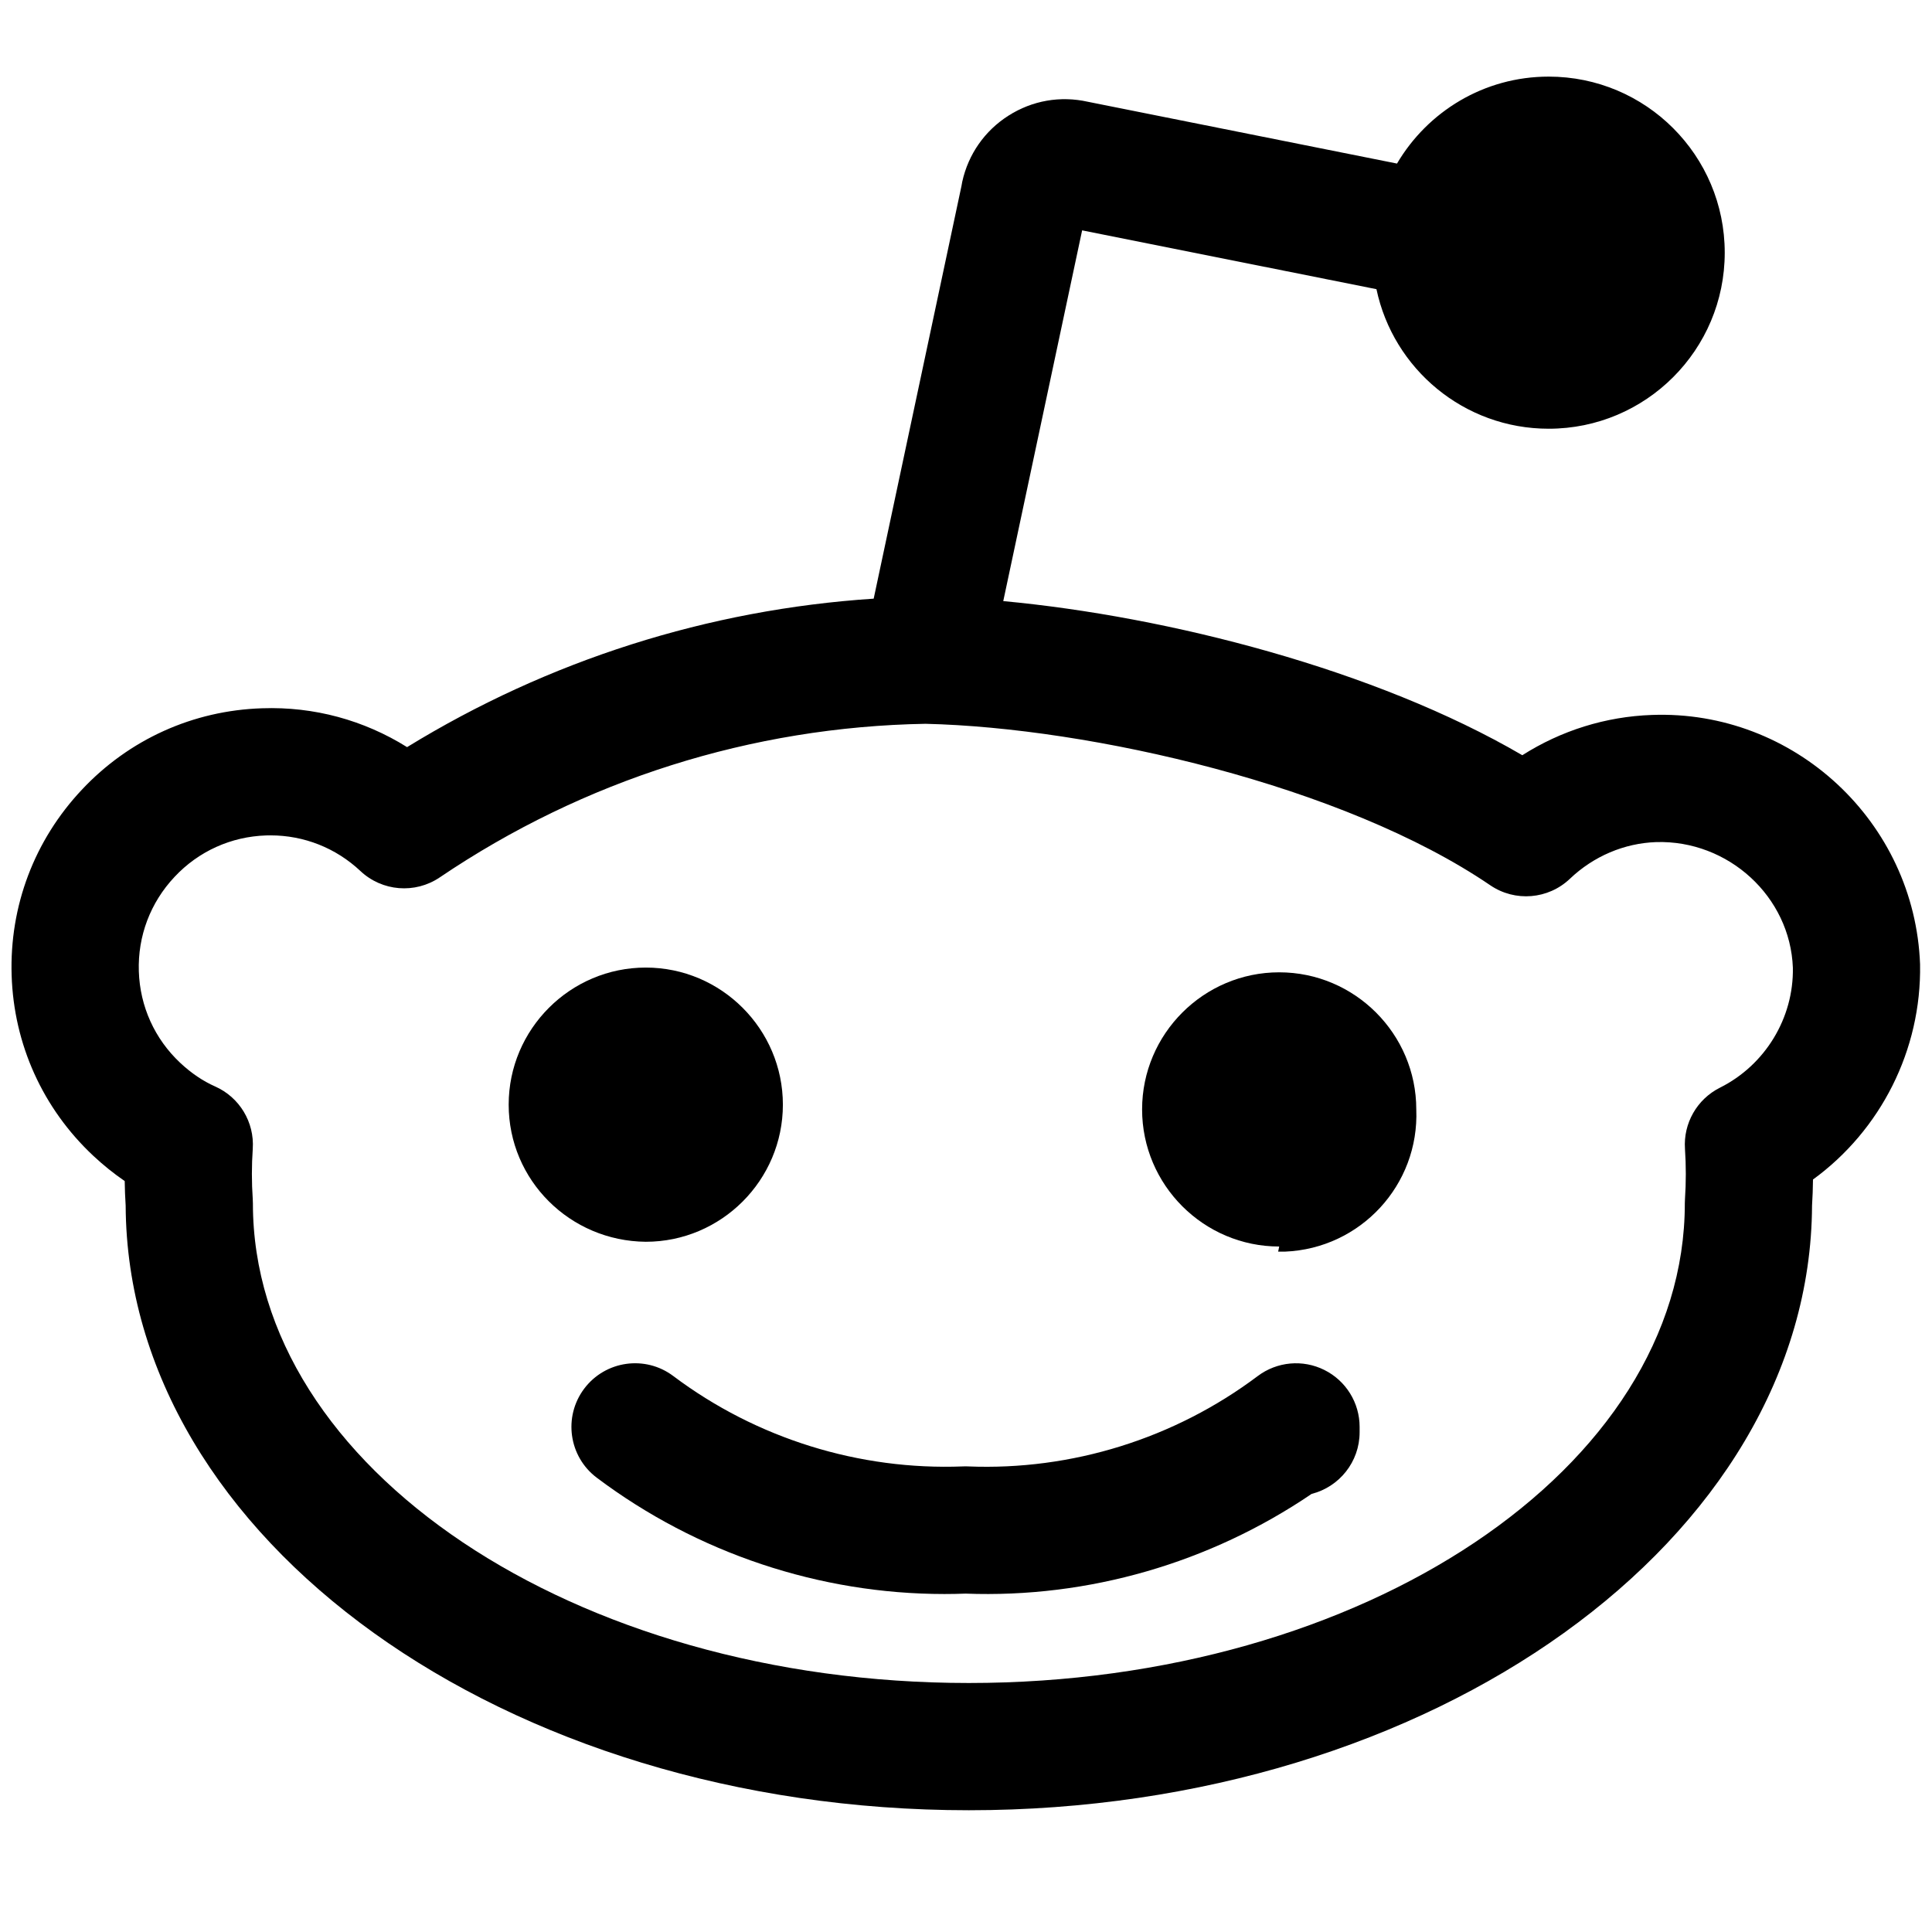
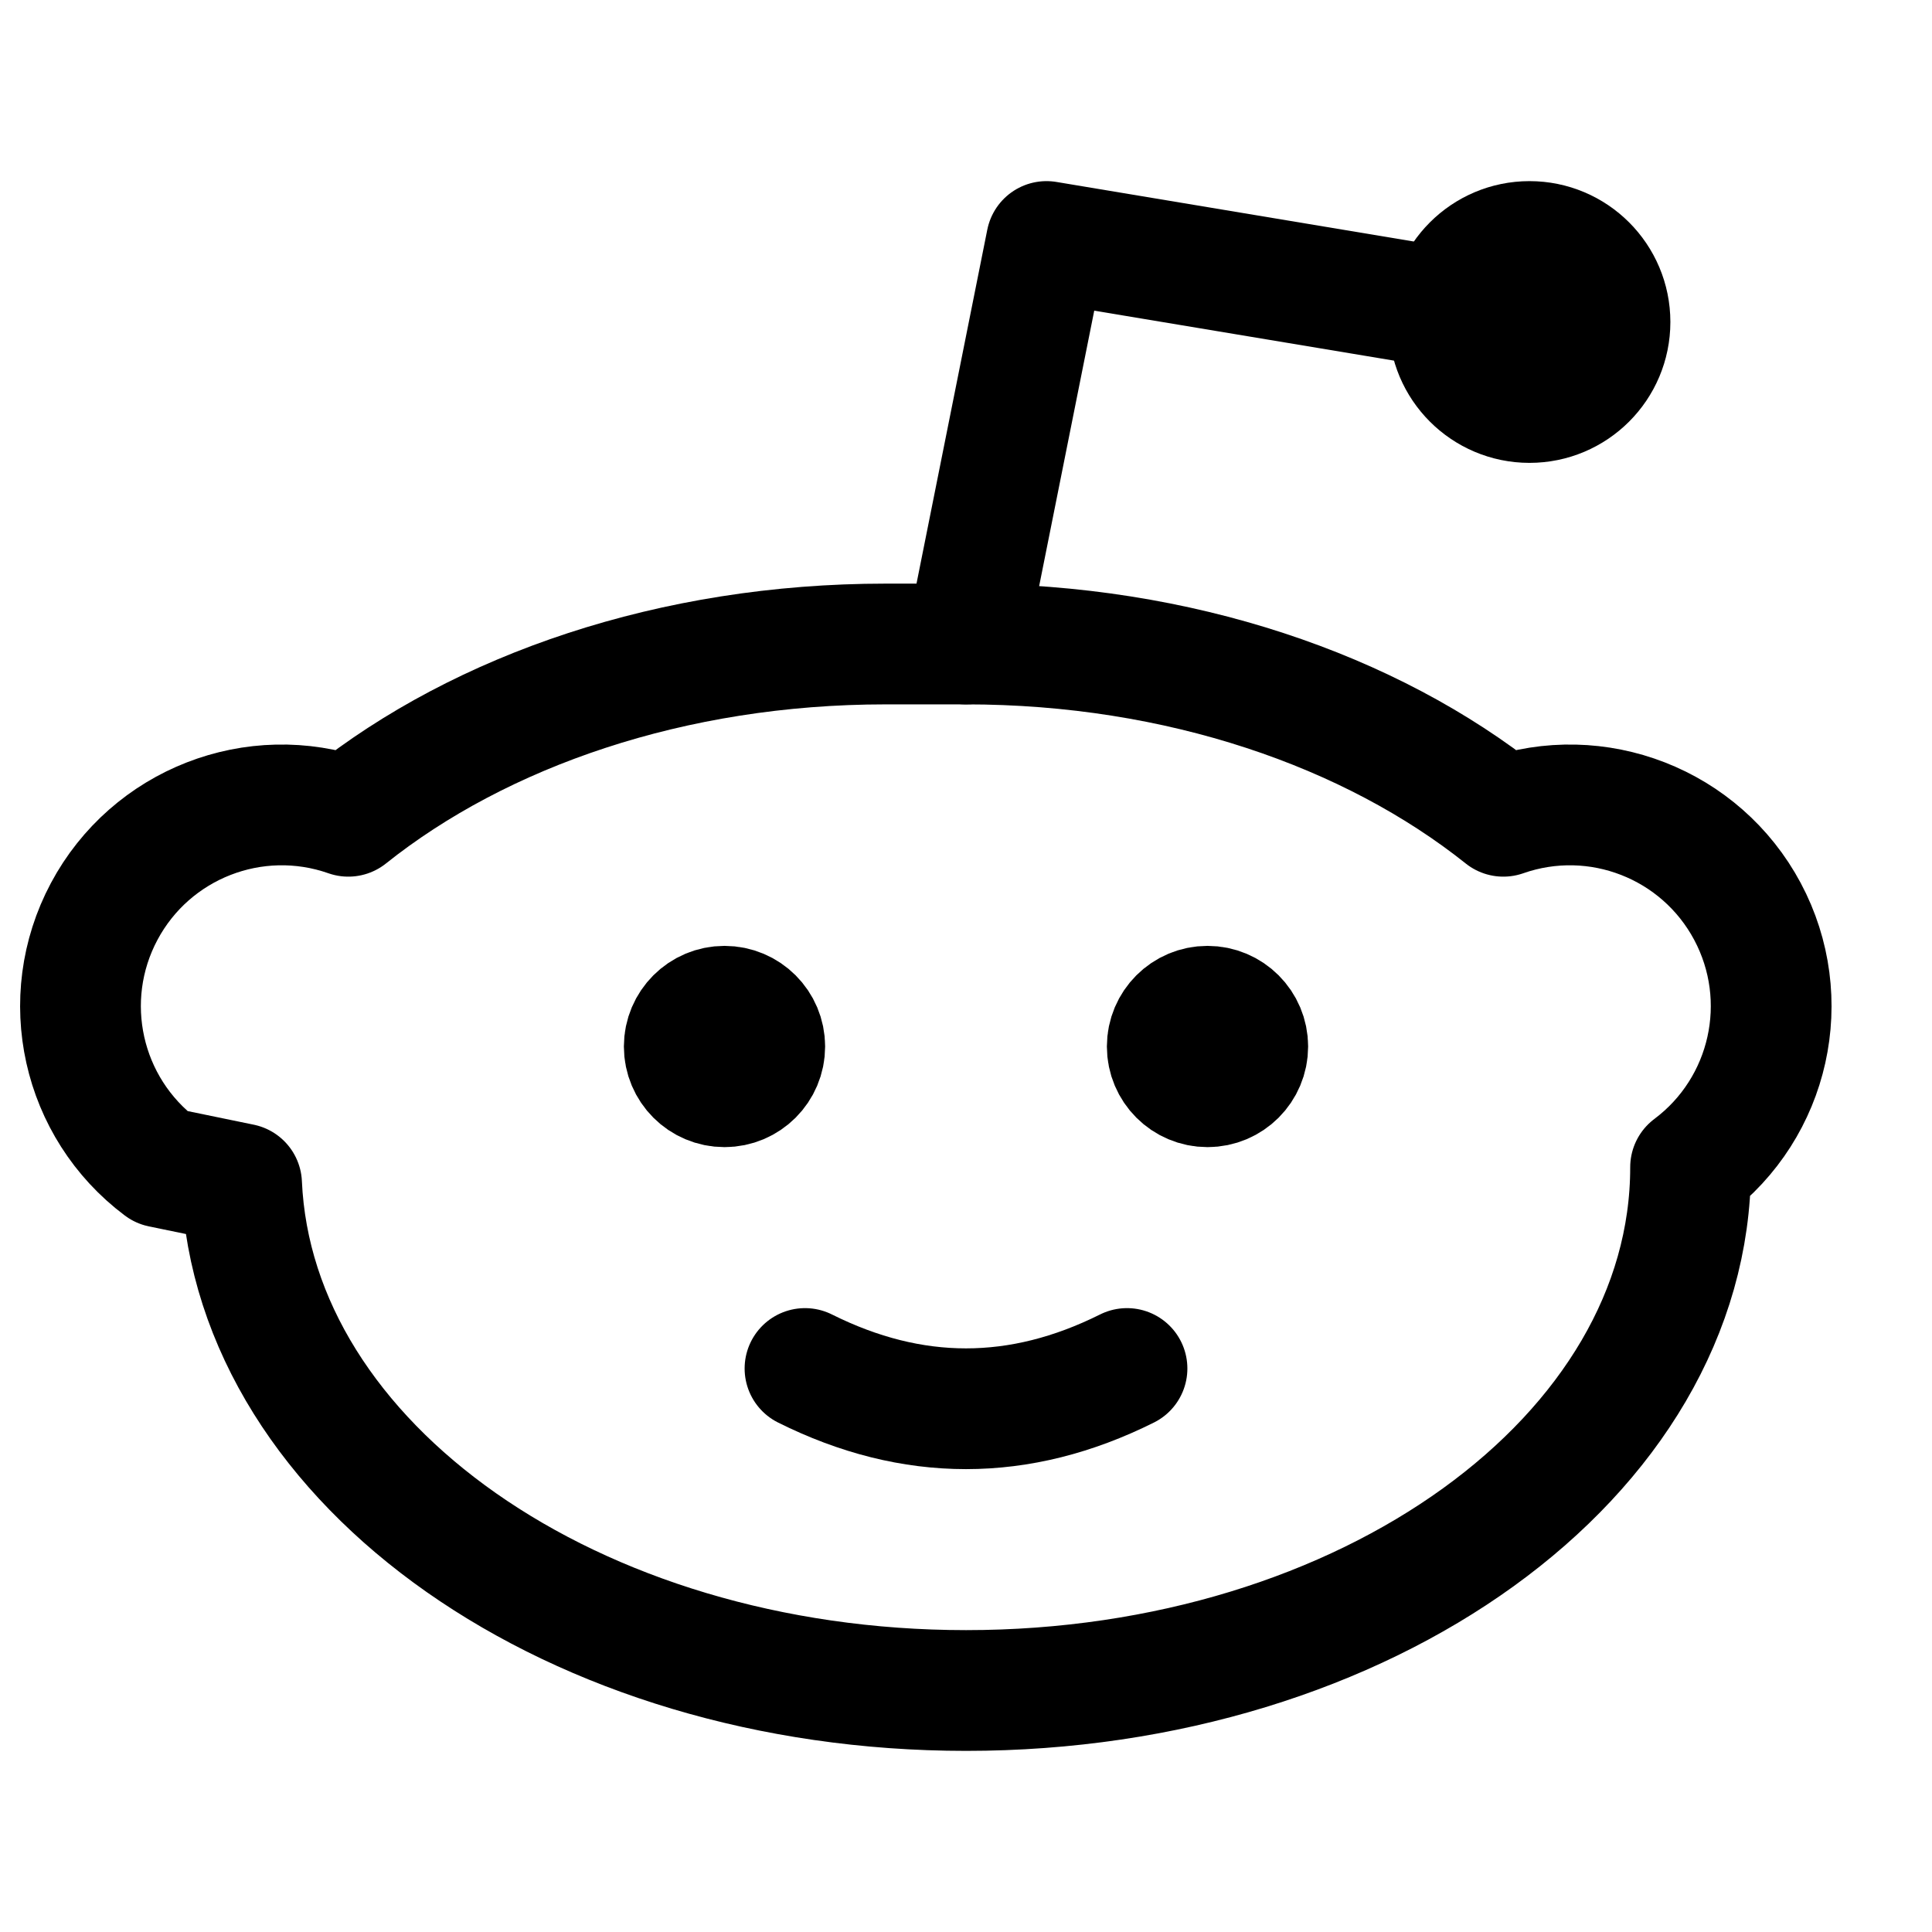
- <svg xmlns="http://www.w3.org/2000/svg" version="1.1" width="256" height="256" viewBox="0 0 256 256" xml:space="preserve">
-   <defs>
- </defs>
-   <g style="stroke: none; stroke-width: 0; stroke-dasharray: none; stroke-linecap: butt; stroke-linejoin: miter; stroke-miterlimit: 10; fill: none; fill-rule: nonzero; opacity: 1;" transform="translate(1.406593 1.406593) scale(2.81 2.81)">
-     <path d="M 61.951 64.101 c -1.017 -0.509 -2.234 -0.397 -3.143 0.286 c -3.925 2.951 -8.777 4.46 -13.655 4.261 c -0.083 -0.004 -0.167 -0.005 -0.25 0 c -4.878 0.191 -9.726 -1.309 -13.655 -4.262 c -1.324 -0.996 -3.204 -0.729 -4.201 0.596 c -0.995 1.325 -0.729 3.206 0.596 4.201 c 4.732 3.557 10.512 5.482 16.387 5.482 c 0.333 0 0.666 -0.006 0.999 -0.019 c 5.791 0.22 11.526 -1.447 16.32 -4.702 c 1.3 -0.329 2.263 -1.507 2.263 -2.909 v -0.251 C 63.612 65.648 62.969 64.609 61.951 64.101 z" style="stroke: none; stroke-width: 1; stroke-dasharray: none; stroke-linecap: butt; stroke-linejoin: miter; stroke-miterlimit: 10; fill: rgb(0,0,0); fill-rule: nonzero; opacity: 1;" transform=" matrix(1 0 0 1 0 0) " stroke-linecap="round" />
-     <path d="M 77.391 33.213 c -2.177 0.076 -4.28 0.737 -6.107 1.899 c -6.924 -4.041 -16.675 -6.539 -24.476 -7.268 l 3.719 -17.482 l 13.879 2.774 c 0.793 3.758 4.127 6.58 8.121 6.58 c 4.585 0 8.302 -3.717 8.302 -8.302 c 0 -4.585 -3.717 -8.302 -8.302 -8.302 c -3.05 0 -5.708 1.649 -7.152 4.1 L 50.797 4.298 c -1.297 -0.291 -2.623 -0.058 -3.742 0.654 c -1.12 0.712 -1.894 1.819 -2.181 3.117 C 44.86 8.133 44.848 8.2 44.838 8.268 l -4.14 19.461 c -7.805 0.513 -15.33 2.907 -22.003 7.001 c -2.029 -1.269 -4.386 -1.918 -6.834 -1.832 c -3.259 0.103 -6.281 1.47 -8.506 3.845 c -2.236 2.378 -3.41 5.484 -3.307 8.747 c 0.103 3.259 1.47 6.281 3.853 8.513 c 0.472 0.441 0.966 0.838 1.479 1.189 c 0.005 0.387 0.02 0.772 0.045 1.157 c 0.078 15.731 17.885 28.512 39.76 28.512 c 21.878 0 39.685 -12.78 39.761 -28.513 c 0.025 -0.408 0.041 -0.818 0.045 -1.229 c 3.187 -2.318 5.12 -6.102 5.049 -10.147 C 89.792 38.261 84.111 32.963 77.391 33.213 z M 80.605 50.788 c -1.082 0.541 -1.733 1.679 -1.651 2.886 c 0.053 0.786 0.053 1.584 0 2.37 c -0.005 0.067 -0.007 0.135 -0.007 0.202 c 0 12.47 -15.145 22.615 -33.761 22.615 c -18.615 0 -33.761 -10.145 -33.761 -22.615 c 0 -0.068 -0.002 -0.136 -0.007 -0.204 c -0.054 -0.785 -0.054 -1.581 0 -2.366 c 0.086 -1.26 -0.626 -2.439 -1.782 -2.948 C 9.069 50.477 8.518 50.104 8 49.62 c -1.208 -1.132 -1.902 -2.666 -1.954 -4.321 c -0.053 -1.659 0.544 -3.238 1.685 -4.451 c 1.131 -1.208 2.666 -1.901 4.321 -1.954 c 0.067 -0.002 0.134 -0.003 0.201 -0.003 c 1.585 0 3.085 0.594 4.245 1.684 c 1.021 0.959 2.573 1.085 3.736 0.299 c 6.793 -4.596 14.712 -7.101 22.906 -7.244 c 7.767 0.181 19.718 2.905 26.632 7.614 c 1.169 0.796 2.734 0.667 3.757 -0.307 c 1.116 -1.063 2.563 -1.677 4.068 -1.729 c 3.401 -0.101 6.32 2.569 6.445 5.927 C 84.084 47.505 82.735 49.723 80.605 50.788 z" style="stroke: none; stroke-width: 1; stroke-dasharray: none; stroke-linecap: butt; stroke-linejoin: miter; stroke-miterlimit: 10; fill: rgb(0,0,0); fill-rule: nonzero; opacity: 1;" transform=" matrix(1 0 0 1 0 0) " stroke-linecap="round" />
-     <path d="M 36.416 51.59 c 0 -3.561 -2.904 -6.465 -6.465 -6.465 s -6.465 2.904 -6.465 6.465 s 2.888 6.432 6.465 6.465 C 33.512 58.055 36.416 55.151 36.416 51.59 z" style="stroke: none; stroke-width: 1; stroke-dasharray: none; stroke-linecap: butt; stroke-linejoin: miter; stroke-miterlimit: 10; fill: rgb(0,0,0); fill-rule: nonzero; opacity: 1;" transform=" matrix(1 0 0 1 0 0) " stroke-linecap="round" />
-     <path d="M 59.82 45.349 c -3.561 0 -6.465 2.904 -6.465 6.465 c 0 3.561 2.904 6.465 6.465 6.465 l -0.049 0.241 c 0.113 0 0.209 0 0.321 0 c 3.561 -0.145 6.336 -3.143 6.192 -6.706 C 66.284 48.253 63.38 45.349 59.82 45.349 z" style="stroke: none; stroke-width: 1; stroke-dasharray: none; stroke-linecap: butt; stroke-linejoin: miter; stroke-miterlimit: 10; fill: rgb(0,0,0); fill-rule: nonzero; opacity: 1;" transform=" matrix(1 0 0 1 0 0) " stroke-linecap="round" />
-   </g>
+ <svg xmlns="http://www.w3.org/2000/svg" class="icon icon-tabler icon-tabler-brand-reddit" width="44" height="44" viewBox="0 0 24 24" stroke-width="1.5" stroke="#000000" fill="none" stroke-linecap="round" stroke-linejoin="round">
+   <path stroke="none" d="M0 0h24v24H0z" fill="none" />
+   <path d="M12 8c2.648 0 5.028 .826 6.675 2.14a2.5 2.5 0 0 1 2.326 4.36c0 3.59 -4.03 6.5 -9 6.5c-4.875 0 -8.845 -2.8 -9 -6.294l-1 -.206a2.5 2.5 0 0 1 2.326 -4.36c1.646 -1.313 4.026 -2.14 6.674 -2.14z" />
+   <path d="M12 8l1 -5l6 1" />
+   <path d="M19 4m-1 0a1 1 0 1 0 2 0a1 1 0 1 0 -2 0" />
+   <circle cx="9" cy="13" r=".5" fill="currentColor" />
+   <circle cx="15" cy="13" r=".5" fill="currentColor" />
+   <path d="M10 17c.667 .333 1.333 .5 2 .5s1.333 -.167 2 -.5" />
</svg>
